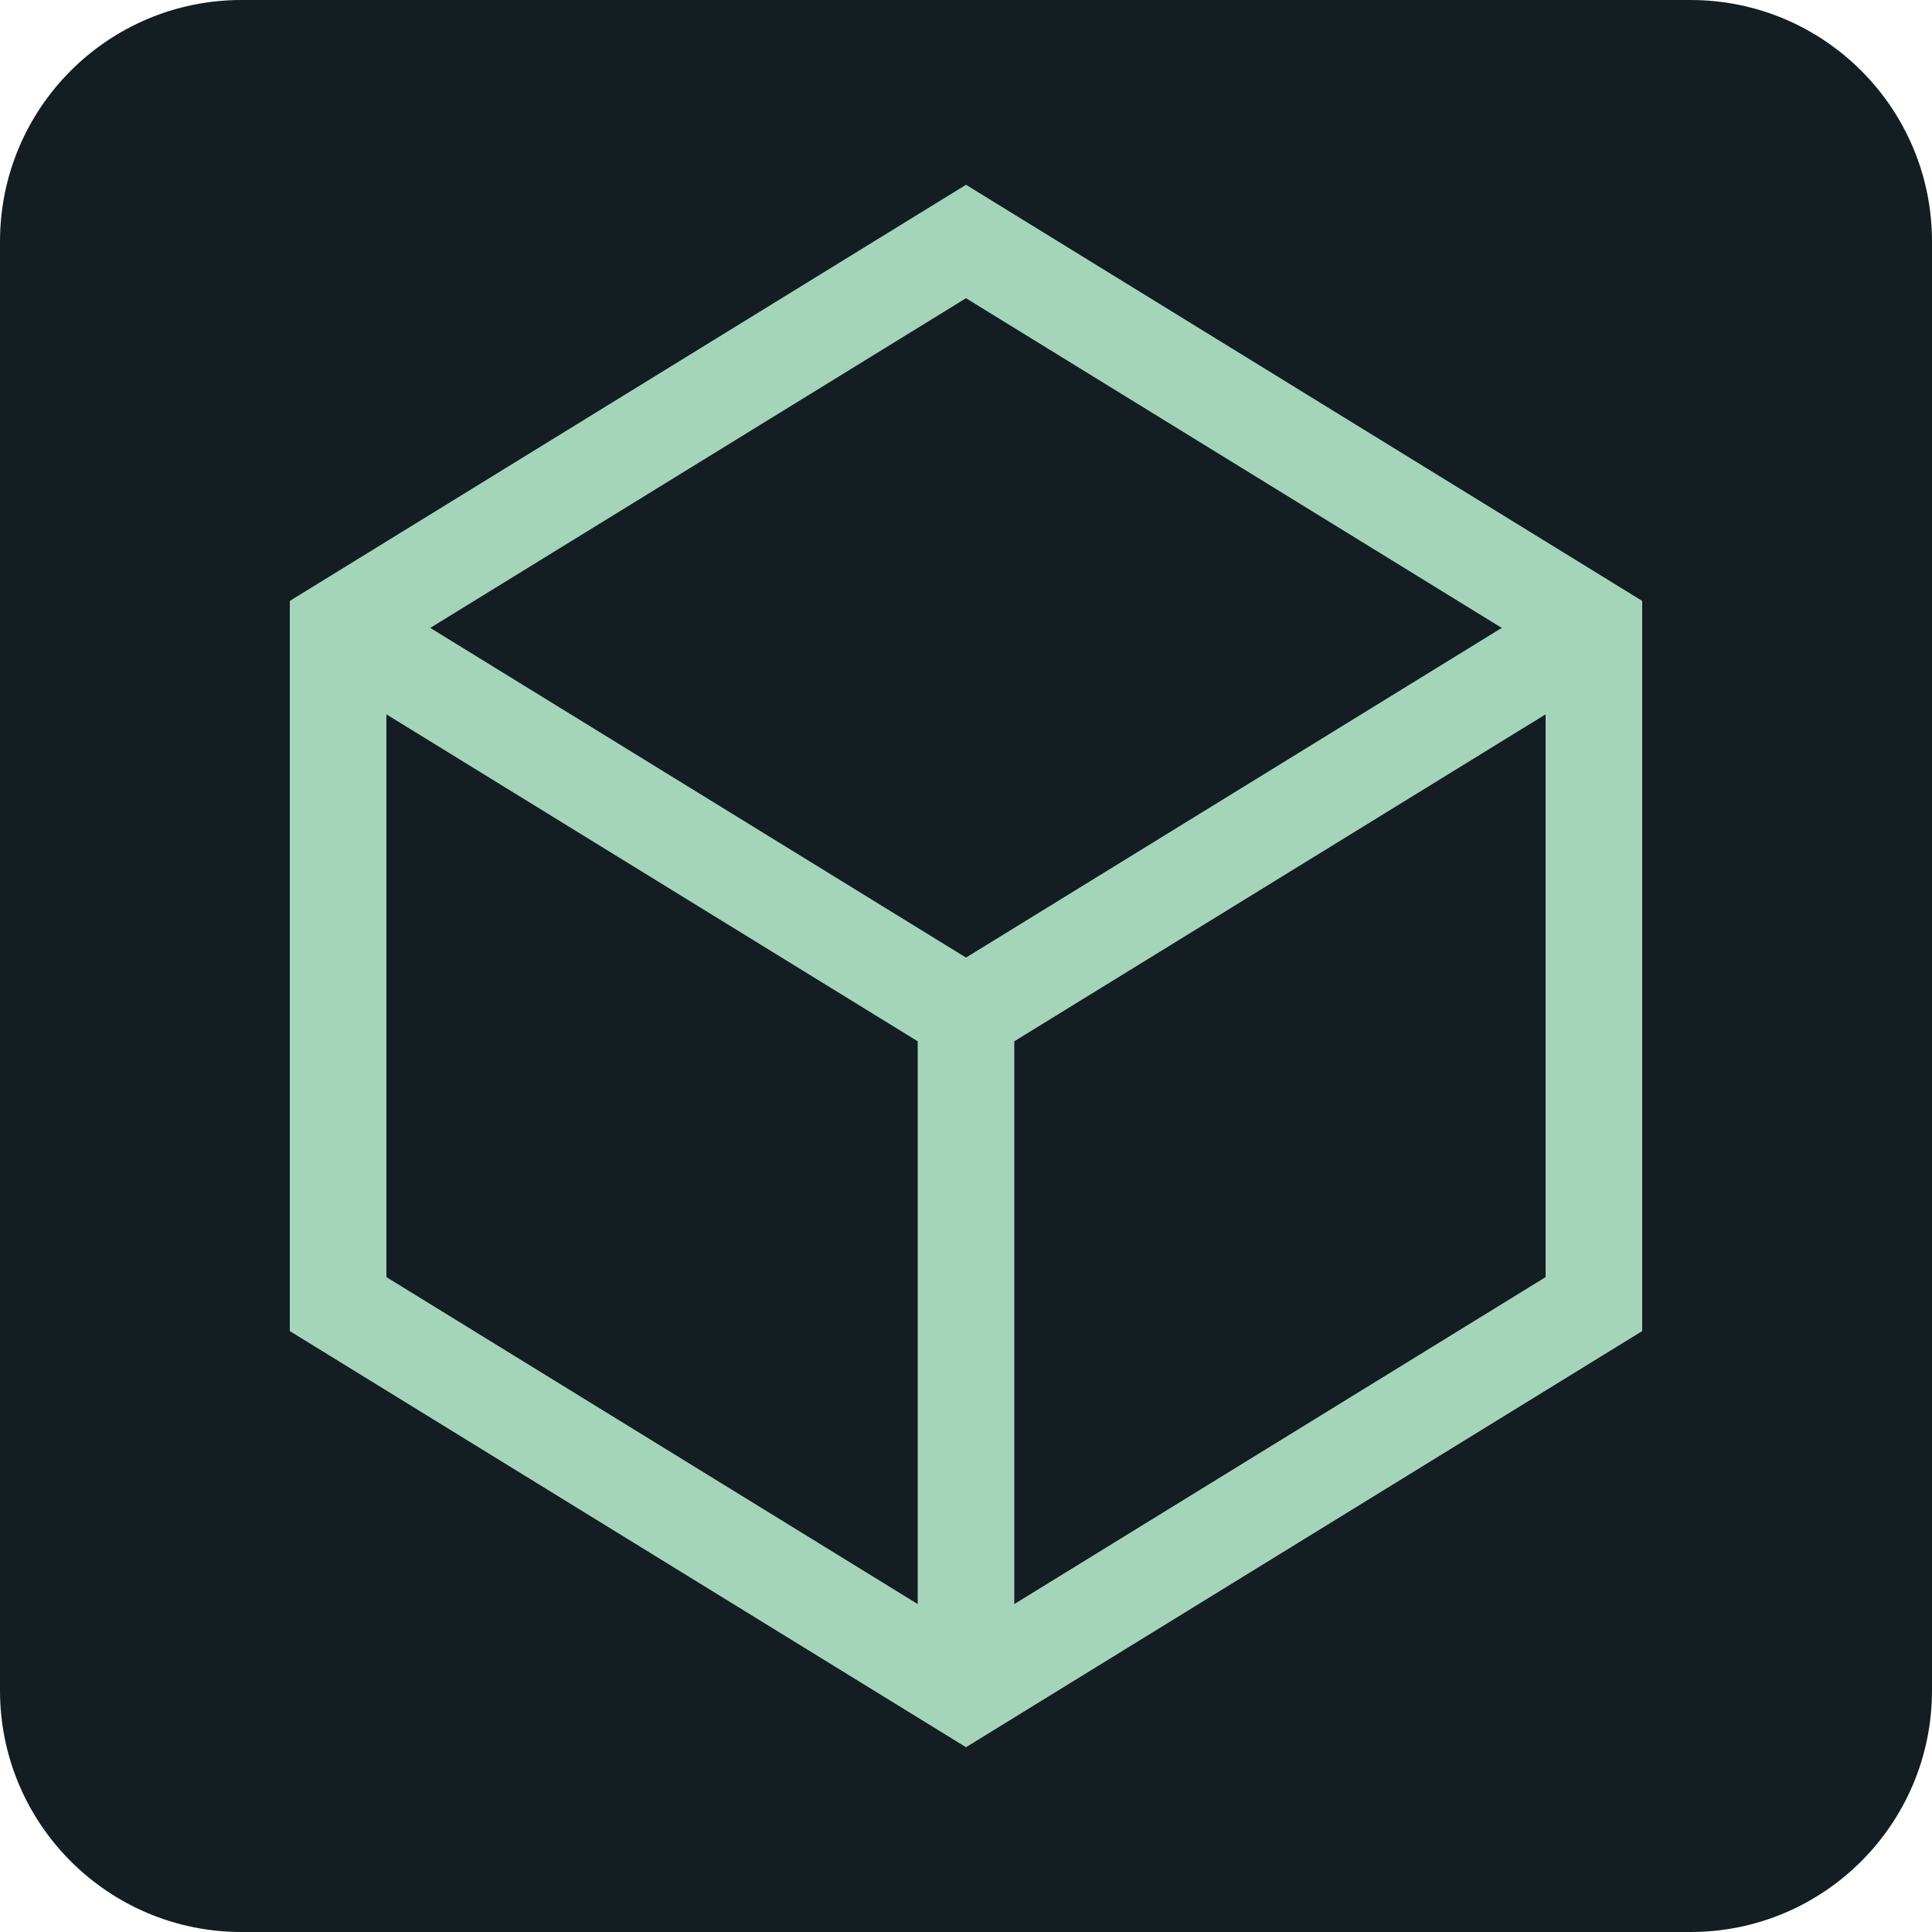
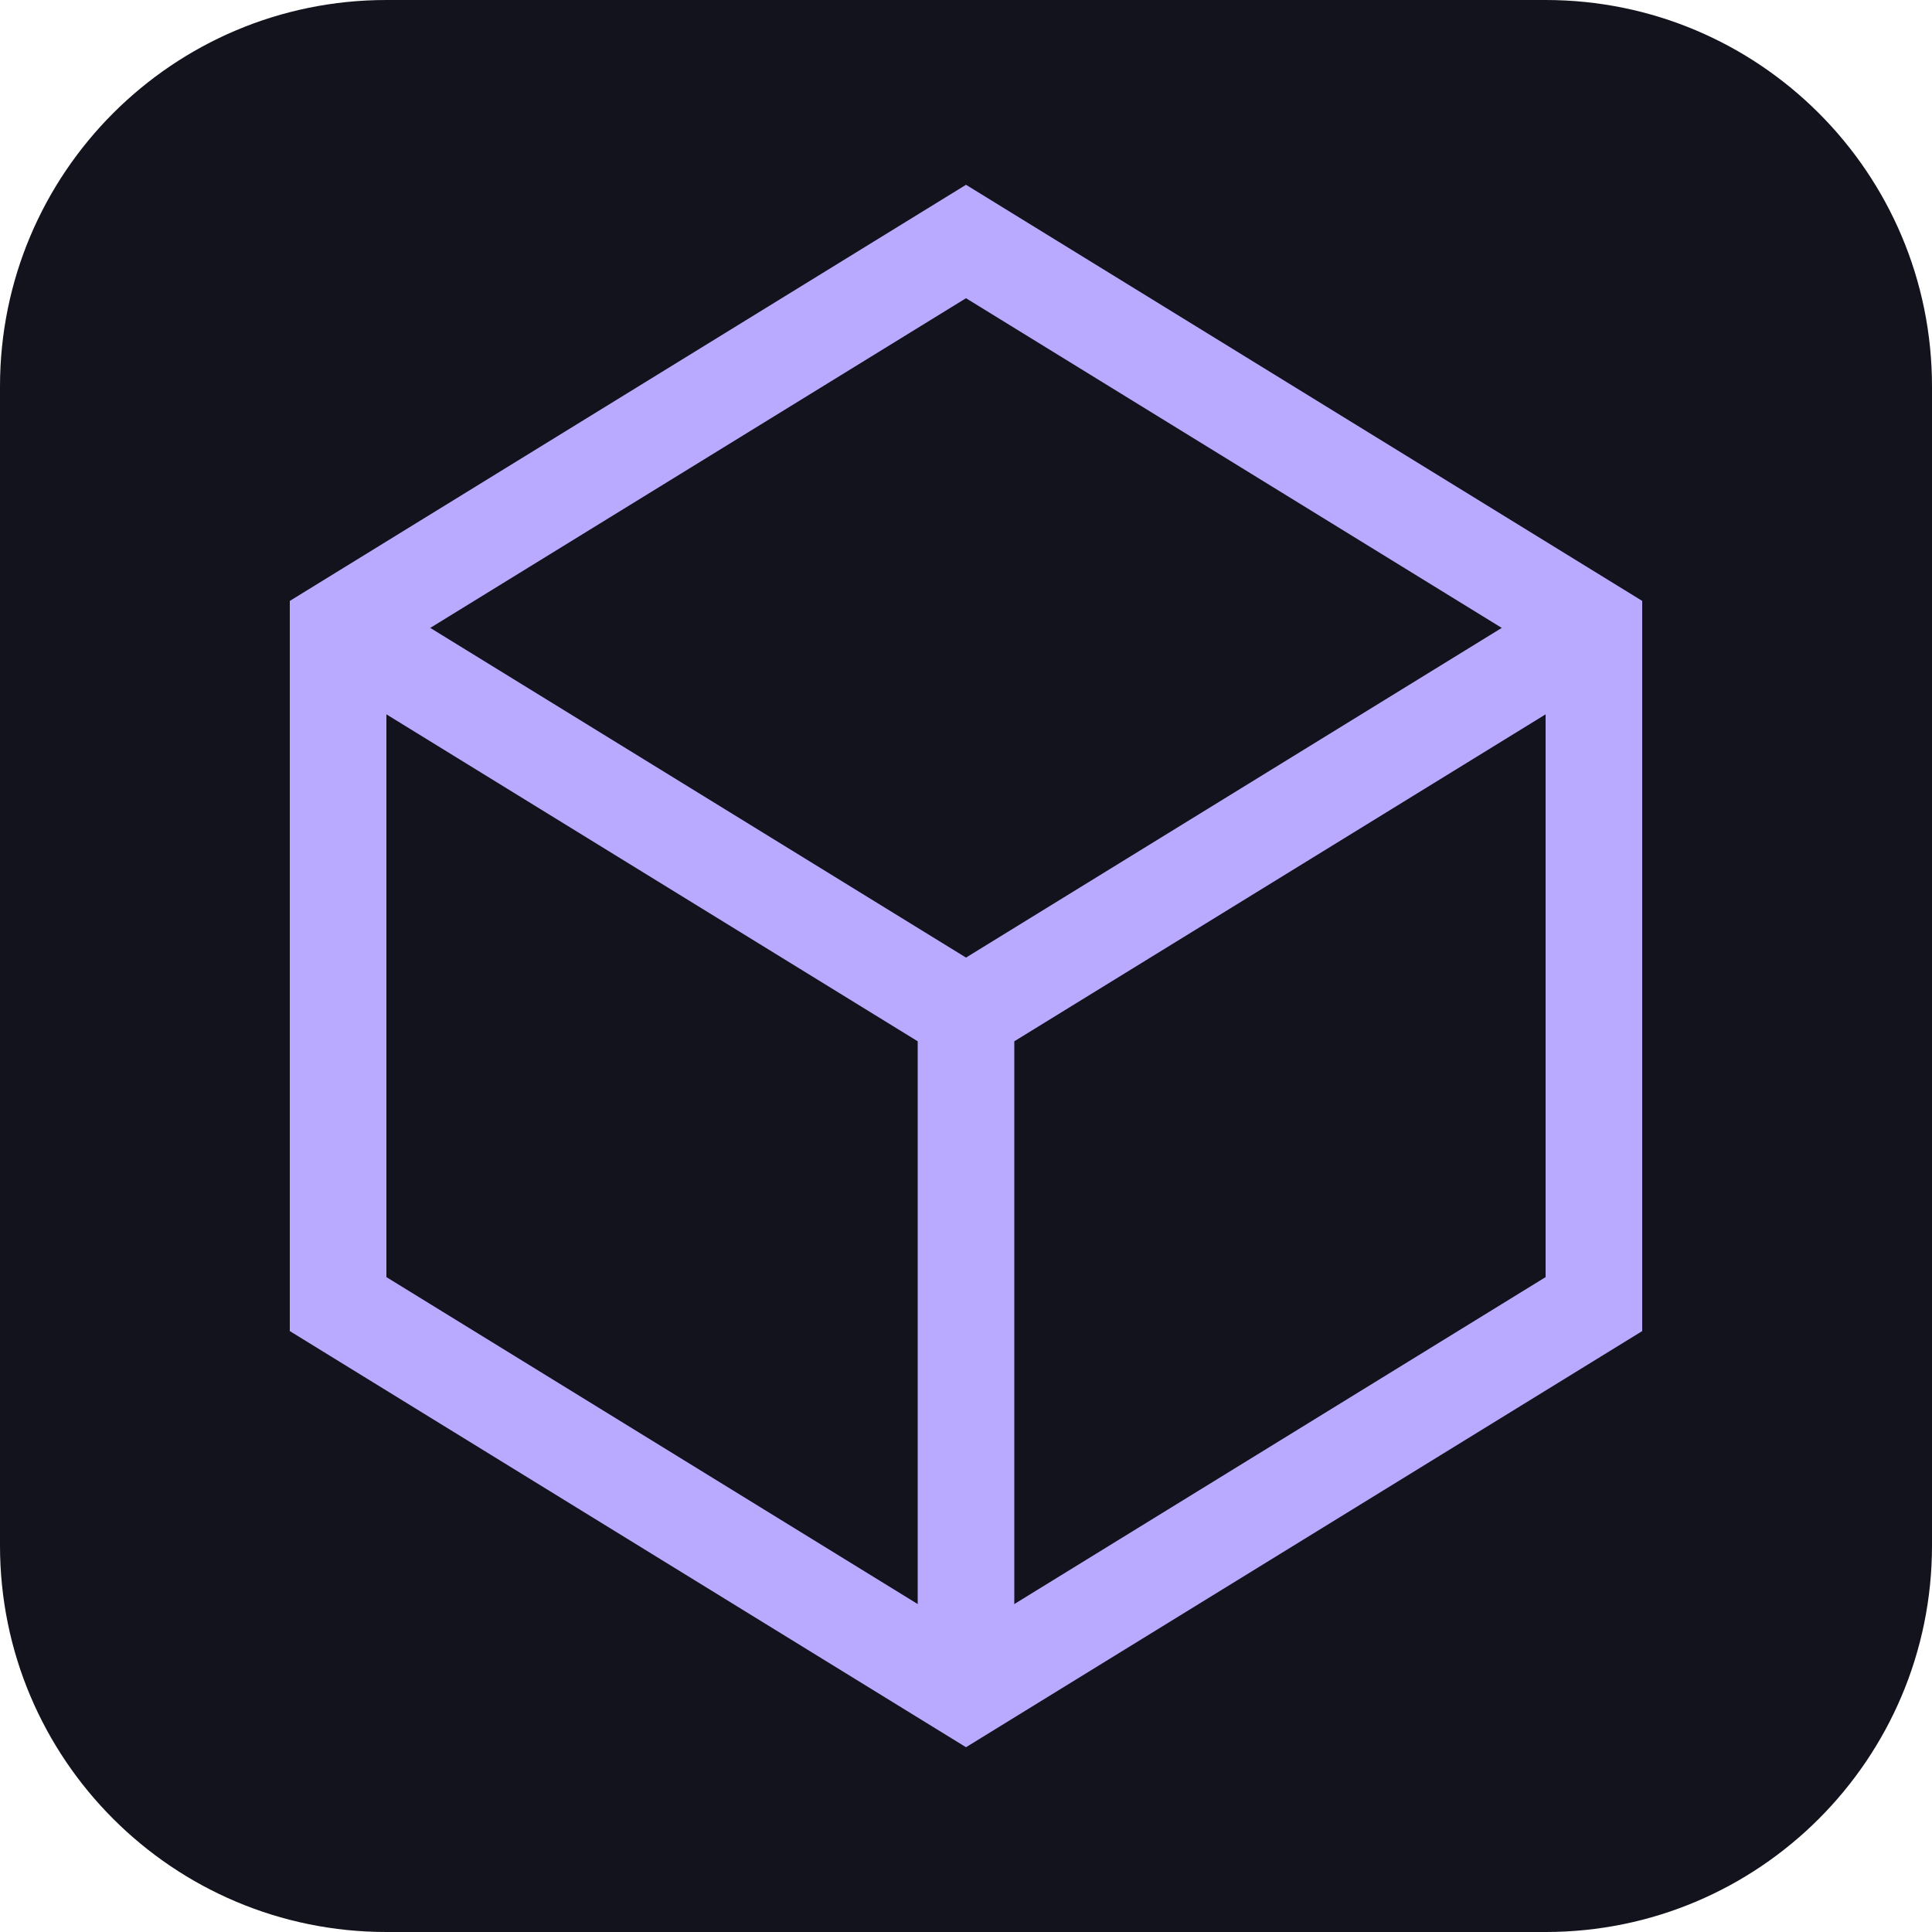
<svg xmlns="http://www.w3.org/2000/svg" viewBox="0 0 40 40">
-   <rect width="40" height="40" rx="5" fill="#131d22" />
-   <path d="m20 5 13 8v14l-13 8-13-8V13Z" fill="none" stroke="#a4d5ba" stroke-width="2" />
-   <path d="m7 13 13 8 13-8M20 21v14" fill="none" stroke="#a4d5ba" stroke-width="2" />
+   <rect width="40" height="40" rx="8" fill="#13131e" />
+   <path d="m20 5 13 8v14l-13 8-13-8V13Z" fill="none" stroke="#b9aaff" stroke-width="2" />
+   <path d="m7 13 13 8 13-8M20 21v14" fill="none" stroke="#b9aaff" stroke-width="2" />
</svg>
